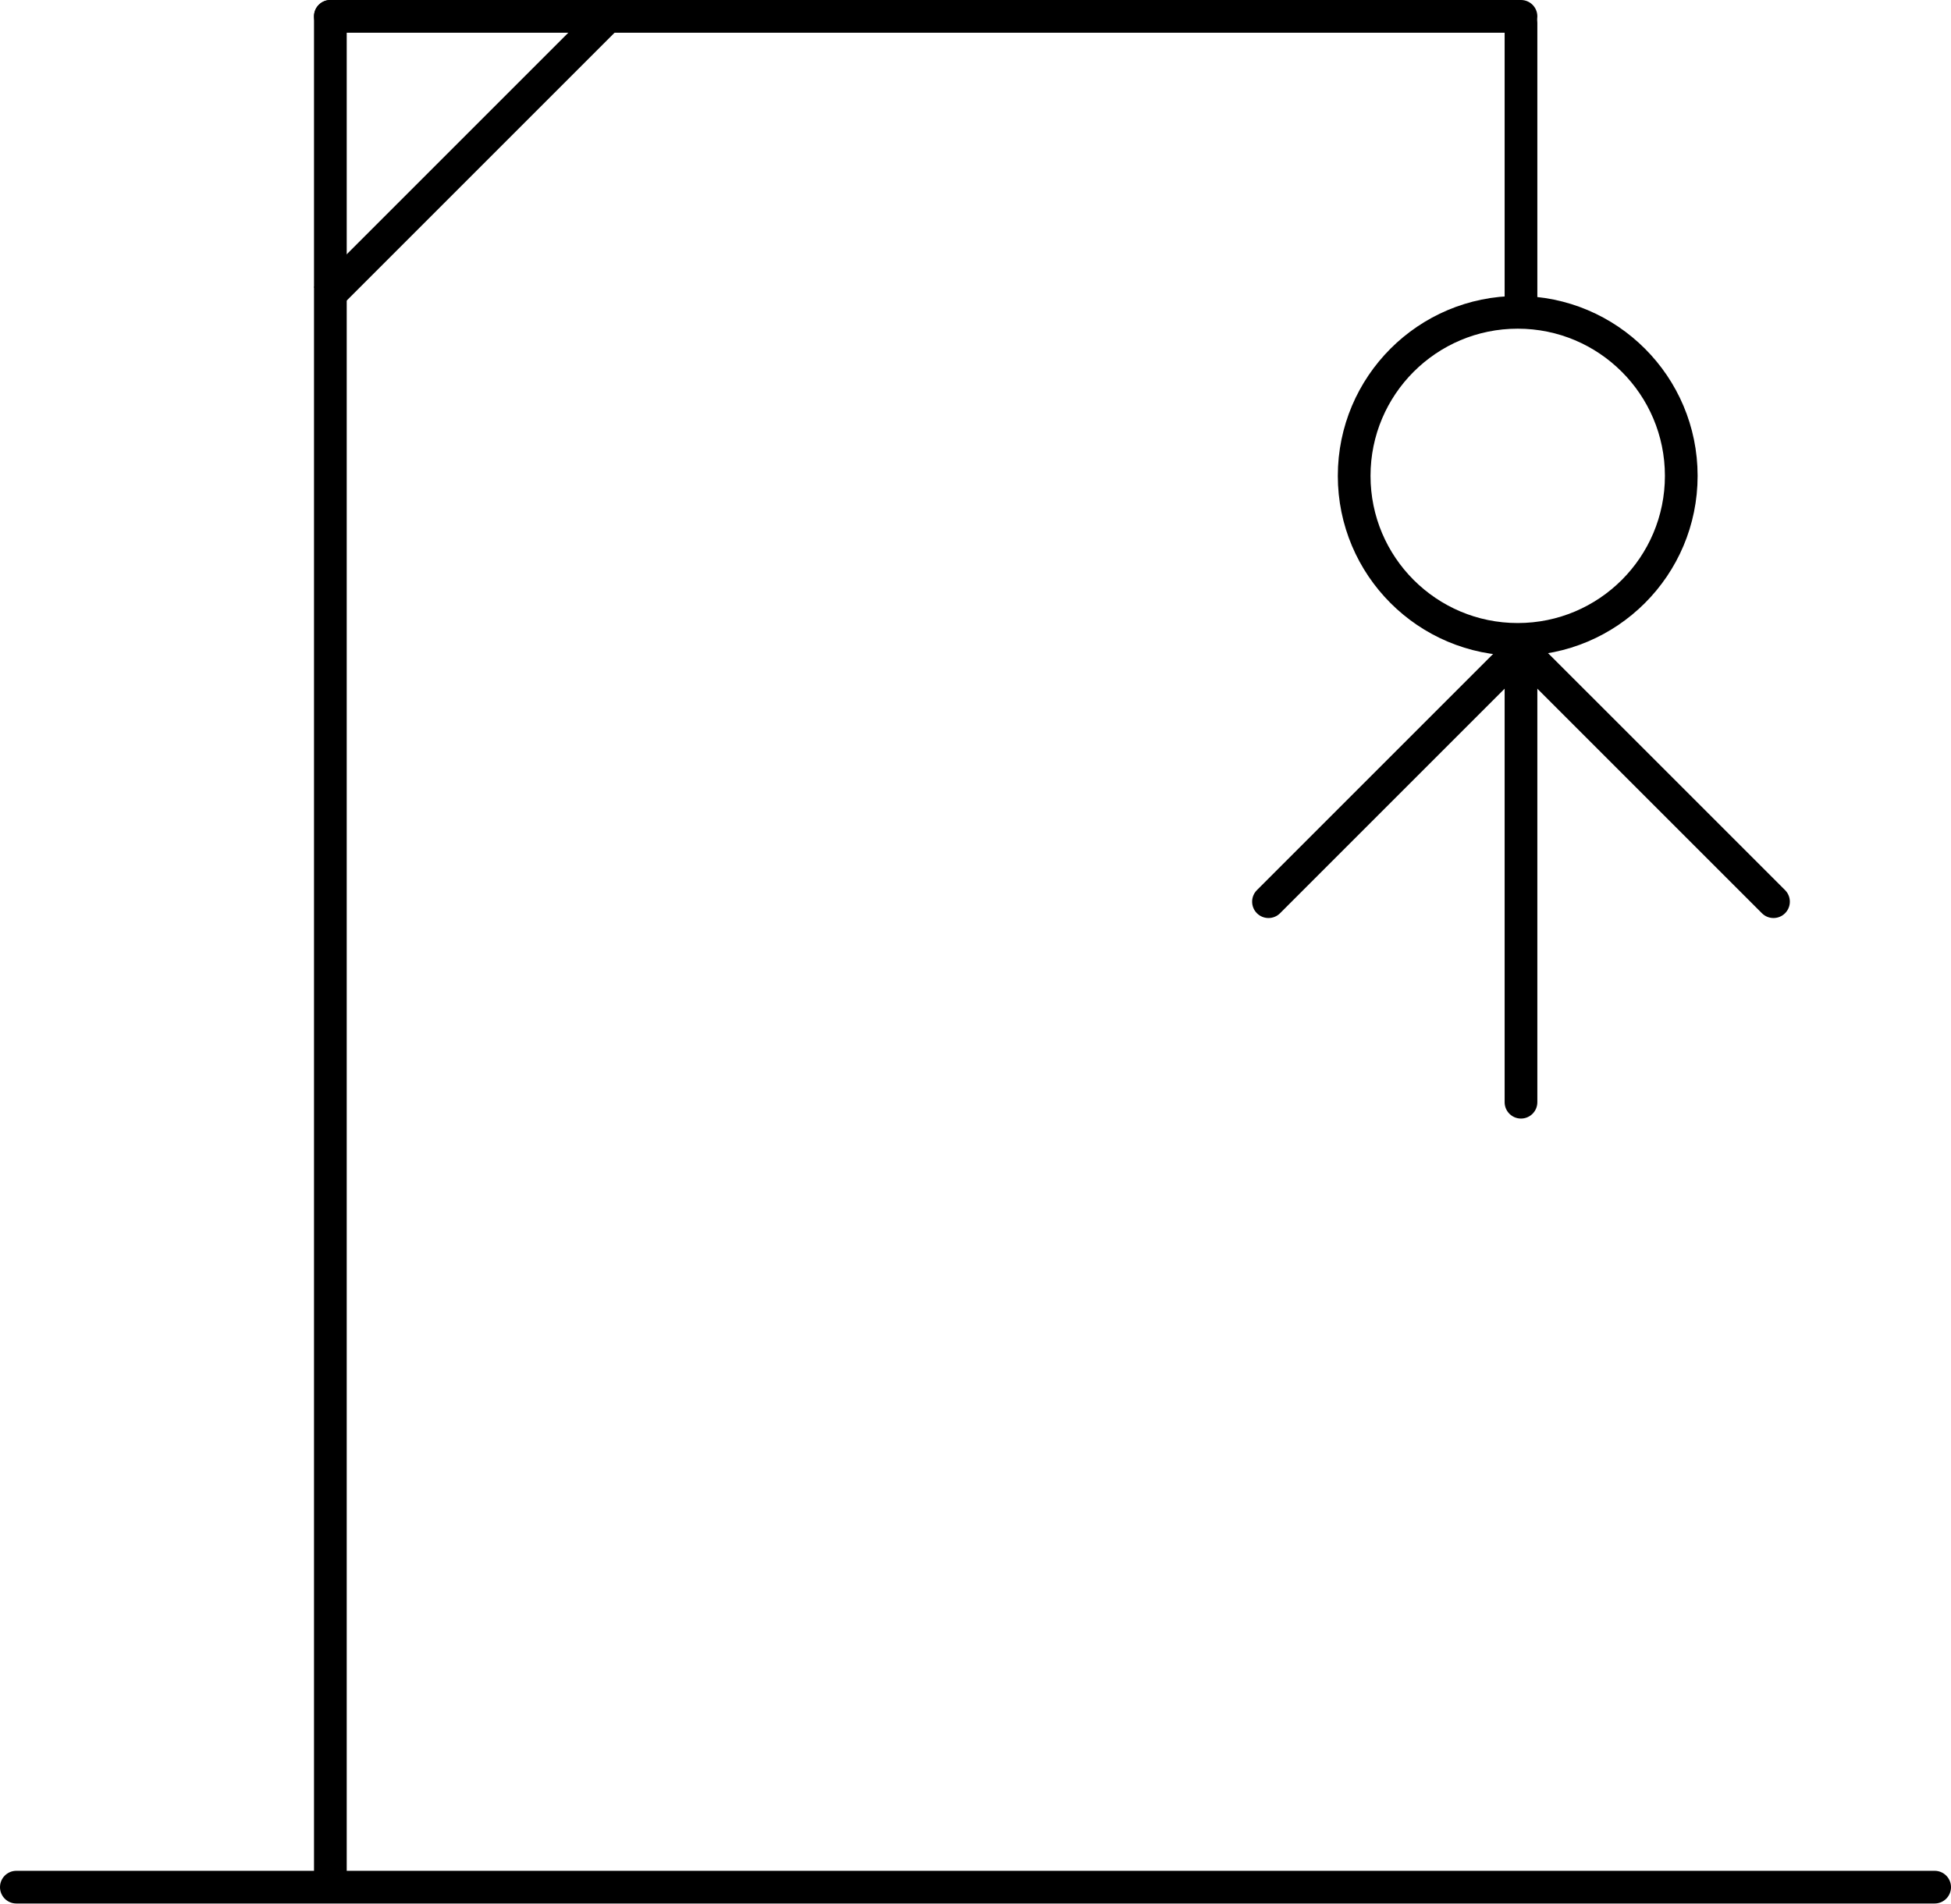
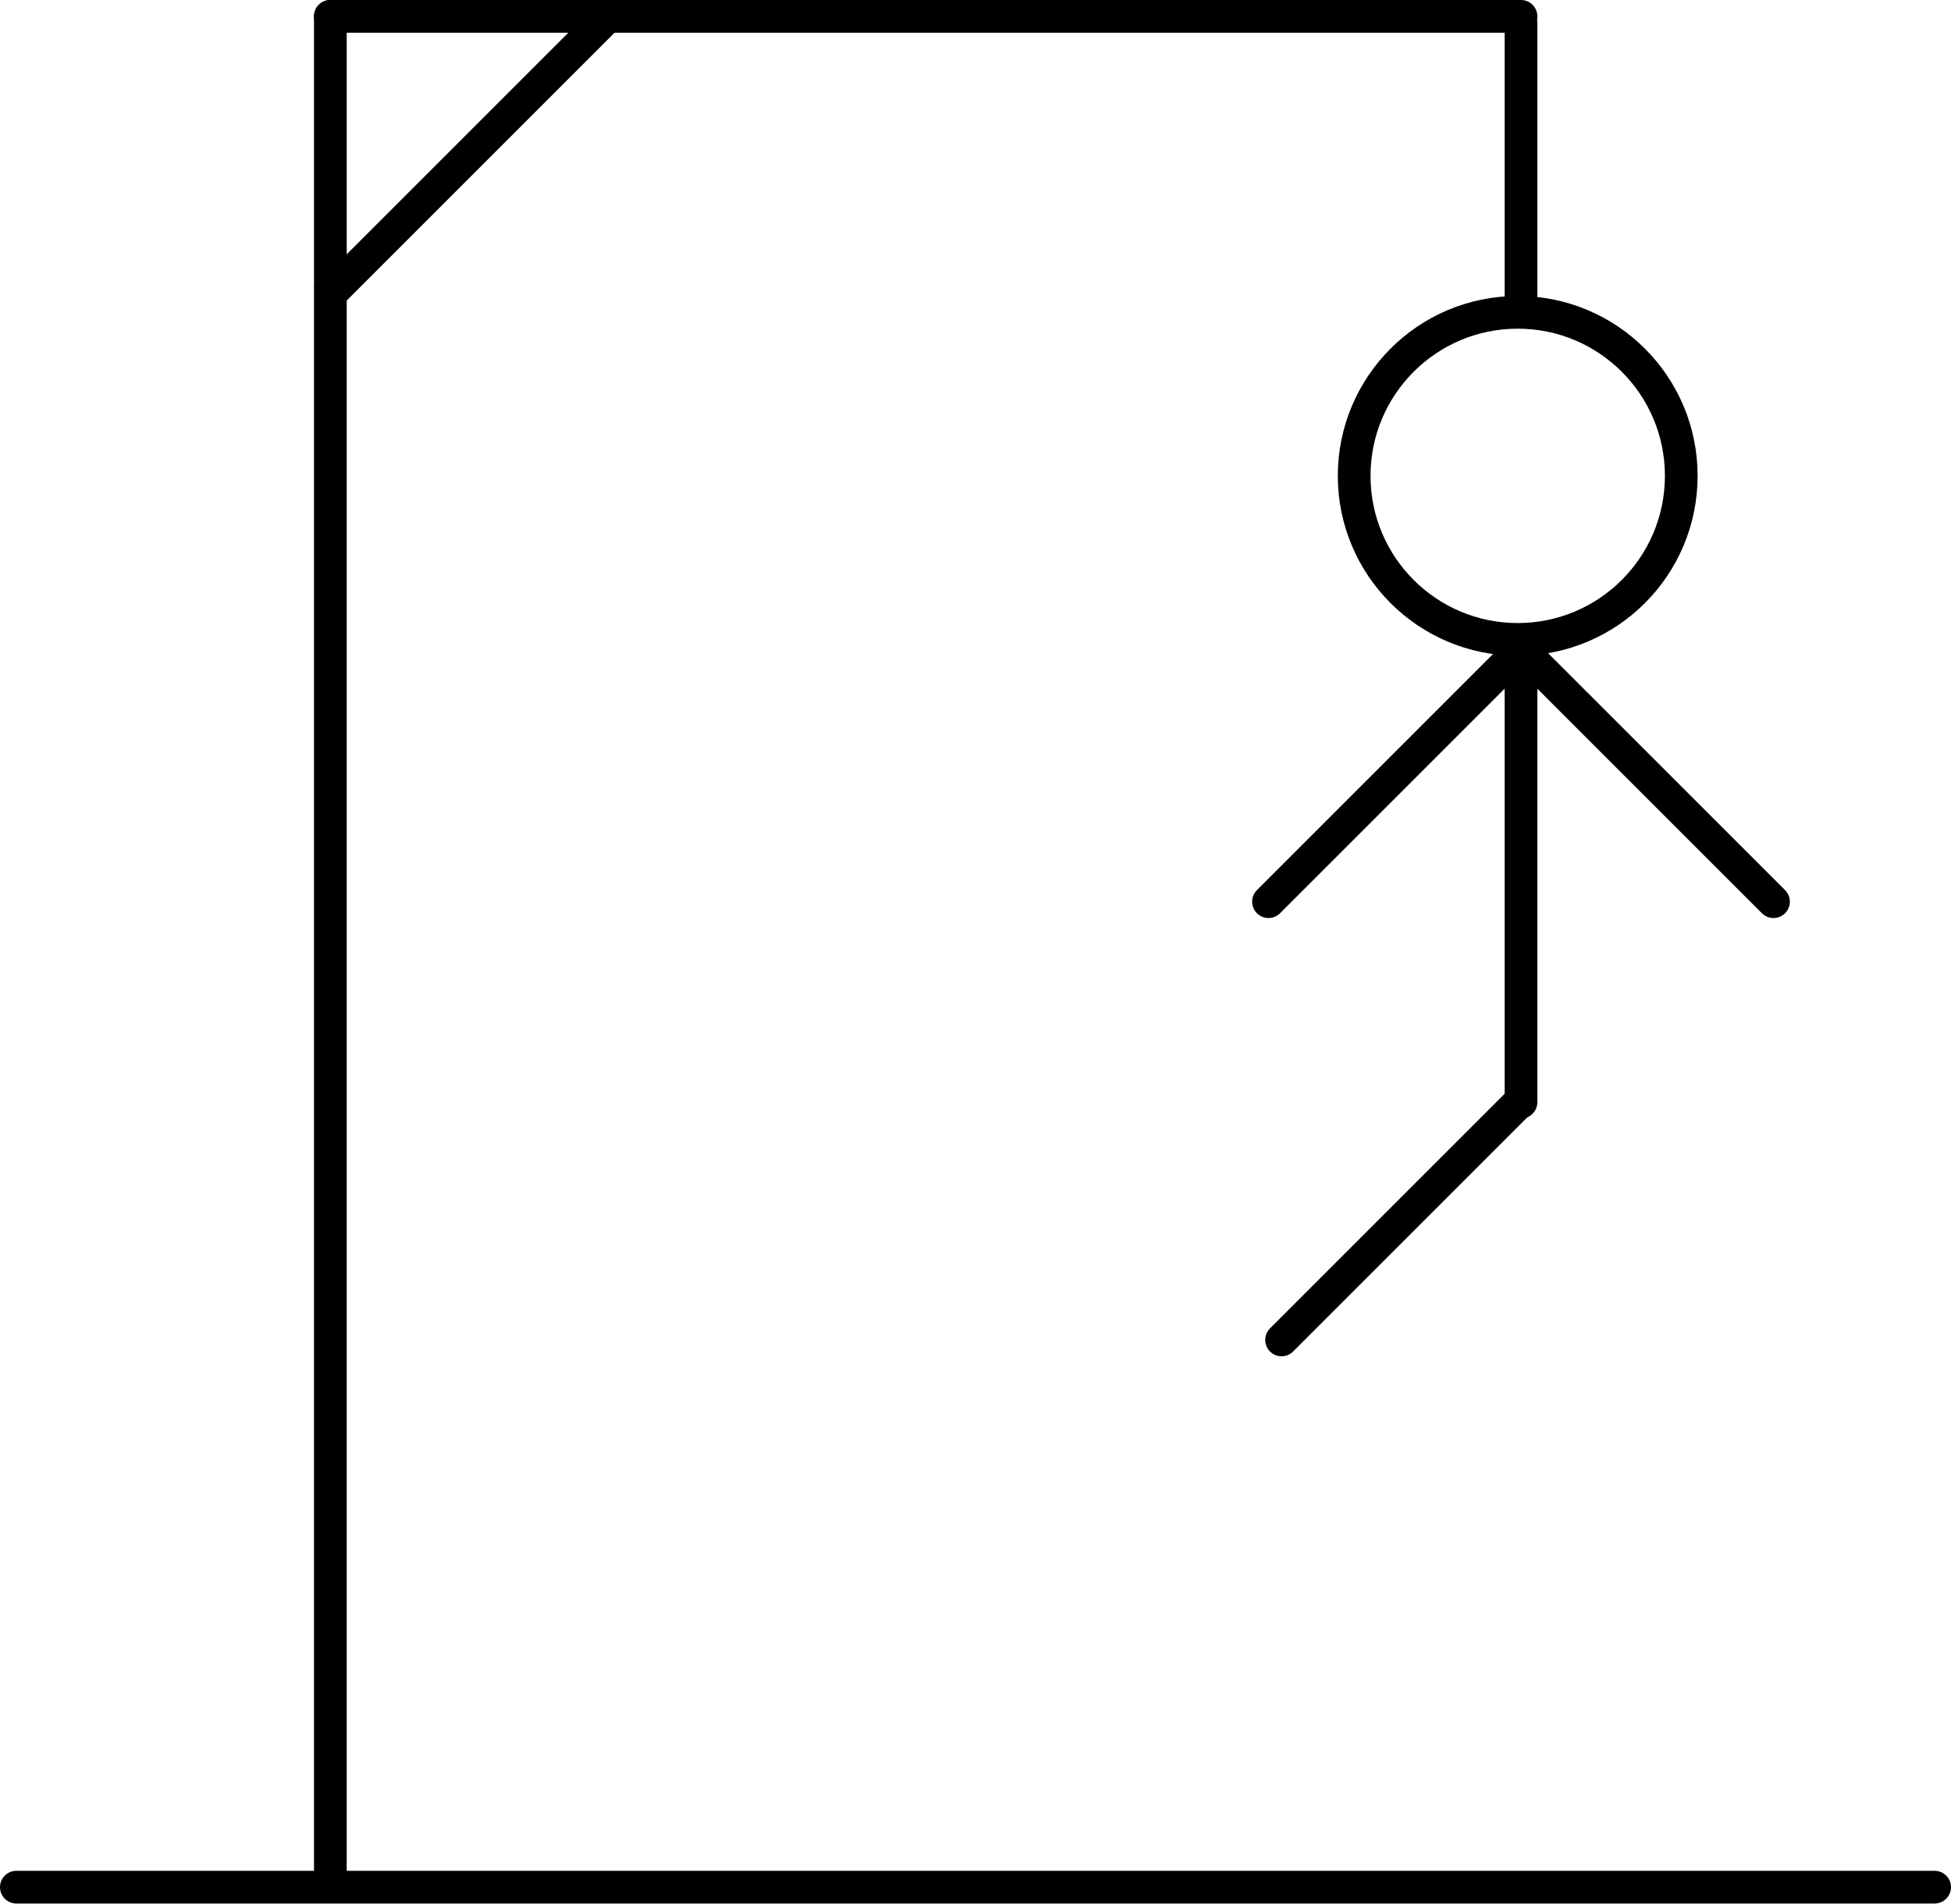
<svg xmlns="http://www.w3.org/2000/svg" width="298.232" height="291" viewBox="0 0 298.232 291">
-   <g id="Group_699" data-name="Group 699" transform="translate(-219 -183)">
-     <rect id="Rectangle_2970" data-name="Rectangle 2970" width="5" height="56" rx="2.5" transform="translate(448.965 281.247) rotate(45)" />
-     <rect id="Rectangle_2971" data-name="Rectangle 2971" width="5" height="56" rx="2.5" transform="translate(450.5 284.782) rotate(-45)" />
-     <rect id="Rectangle_2974" data-name="Rectangle 2974" width="5" height="61.733" transform="translate(310.627 183.247) rotate(45)" />
-     <rect id="Rectangle_2966" data-name="Rectangle 2966" width="5" height="298.232" rx="2.5" transform="translate(517.232 469) rotate(90)" />
-     <g id="Ellipse_32" data-name="Ellipse 32" transform="translate(423.5 228.247)" fill="none" stroke="#000" stroke-width="5">
-       <circle cx="27.5" cy="27.5" r="27.5" stroke="none" />
-       <circle cx="27.5" cy="27.5" r="25" fill="none" />
+   <g id="Group_698" data-name="Group 698" transform="translate(-16059.232 -14400)">
+     <rect id="Rectangle_2987" data-name="Rectangle 2987" width="5" height="289" rx="2.5" transform="translate(16107.232 14400)" />
+     <g id="Group_697" data-name="Group 697">
+       <rect id="Rectangle_2974" data-name="Rectangle 2974" width="5" height="61.733" transform="translate(16150.859 14400.247) rotate(45)" />
+       <rect id="Rectangle_2966" data-name="Rectangle 2966" width="5" height="298.232" rx="2.5" transform="translate(16357.465 14686) rotate(90)" />
+       <rect id="Rectangle_2988" data-name="Rectangle 2988" width="187" height="5" rx="2.5" transform="translate(16107.232 14400)" />
+       <rect id="Rectangle_2989" data-name="Rectangle 2989" width="5" height="49" rx="2.5" transform="translate(16289.232 14401)" />
+       <g id="Group_696" data-name="Group 696">
+         <rect id="Rectangle_2970" data-name="Rectangle 2970" width="5" height="56" rx="2.5" transform="translate(16289.197 14498.247) rotate(45)" />
+         <rect id="Rectangle_2967" data-name="Rectangle 2967" width="5" height="56" rx="2.5" transform="translate(16291.197 14565.247) rotate(45)" />
+         <rect id="Rectangle_2971" data-name="Rectangle 2971" width="5" height="56" rx="2.5" transform="translate(16290.732 14501.782) rotate(-45)" />
+         <g id="Ellipse_32" data-name="Ellipse 32" transform="translate(16263.732 14445.247)" fill="none" stroke="#000" stroke-width="5">
+           <circle cx="27.5" cy="27.5" r="27.5" stroke="none" />
+           <circle cx="27.5" cy="27.5" r="25" fill="none" />
+         </g>
+         <rect id="Rectangle_2990" data-name="Rectangle 2990" width="5" height="73" rx="2.5" transform="translate(16289.232 14498)" />
+       </g>
    </g>
-     <rect id="Rectangle_2987" data-name="Rectangle 2987" width="5" height="289" rx="2.5" transform="translate(267 183)" />
-     <rect id="Rectangle_2988" data-name="Rectangle 2988" width="187" height="5" rx="2.5" transform="translate(267 183)" />
-     <rect id="Rectangle_2989" data-name="Rectangle 2989" width="5" height="49" rx="2.5" transform="translate(449 184)" />
-     <rect id="Rectangle_2990" data-name="Rectangle 2990" width="5" height="73" rx="2.5" transform="translate(449 281)" />
  </g>
</svg>
